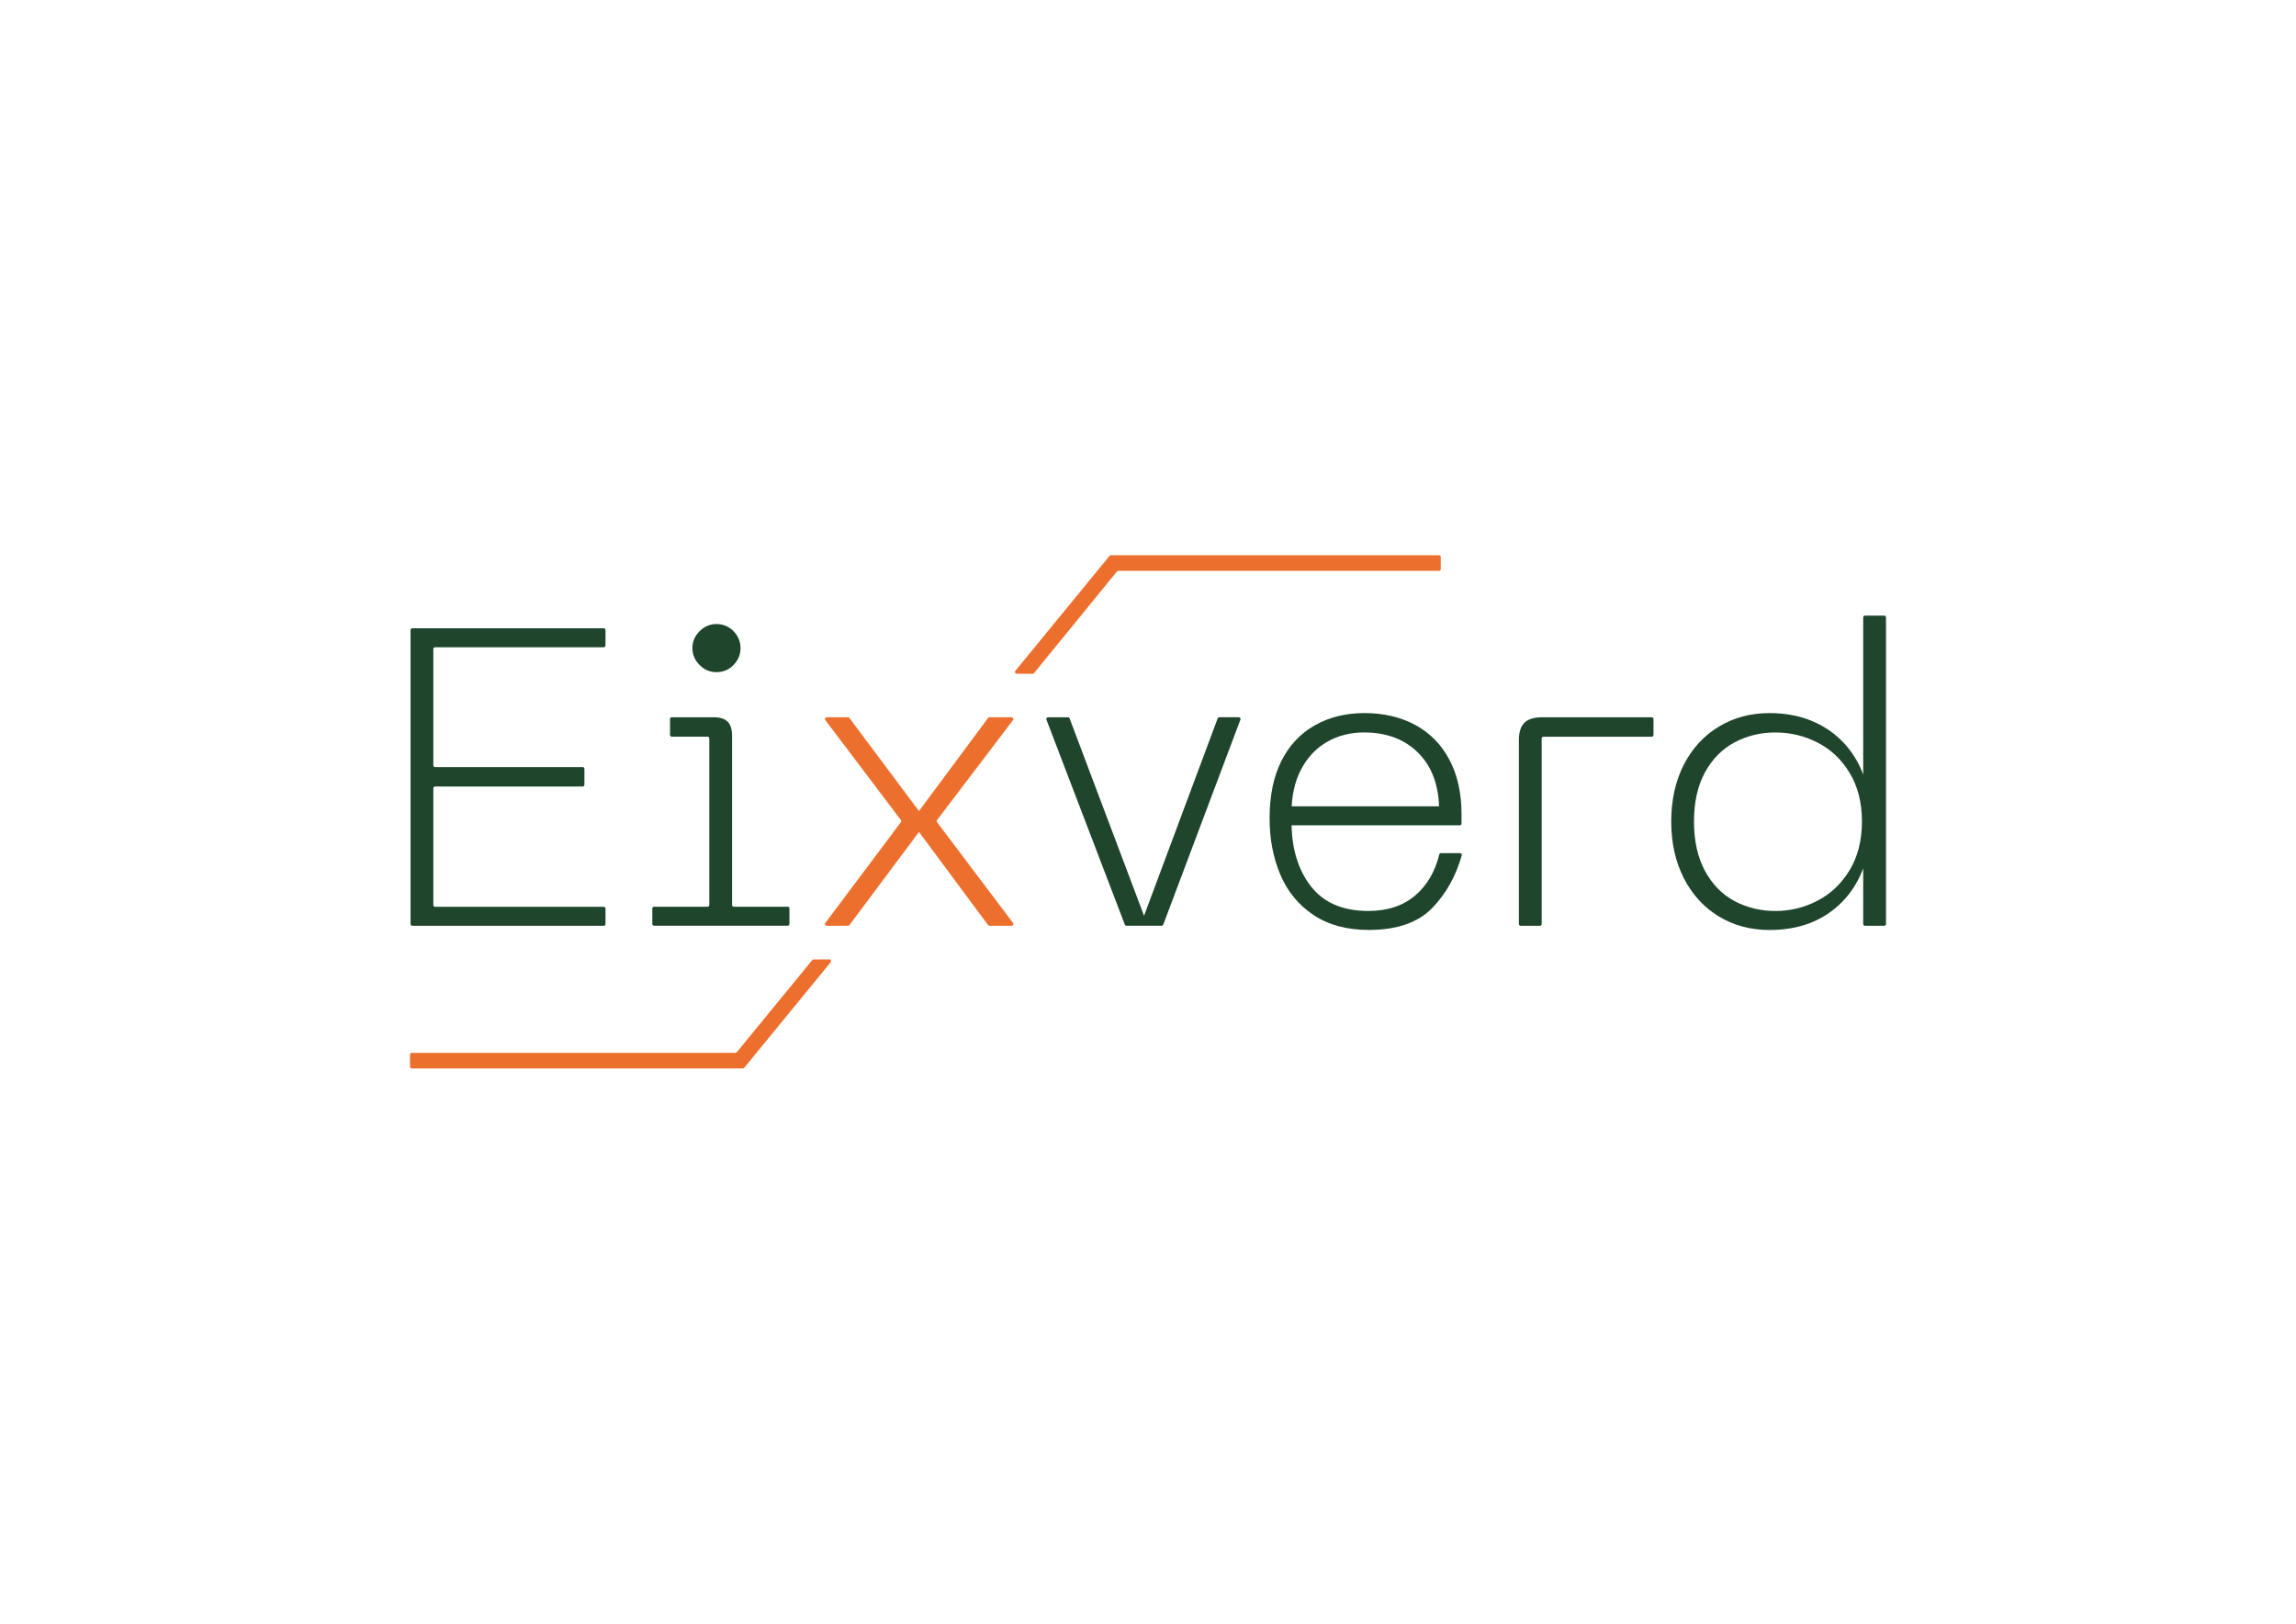
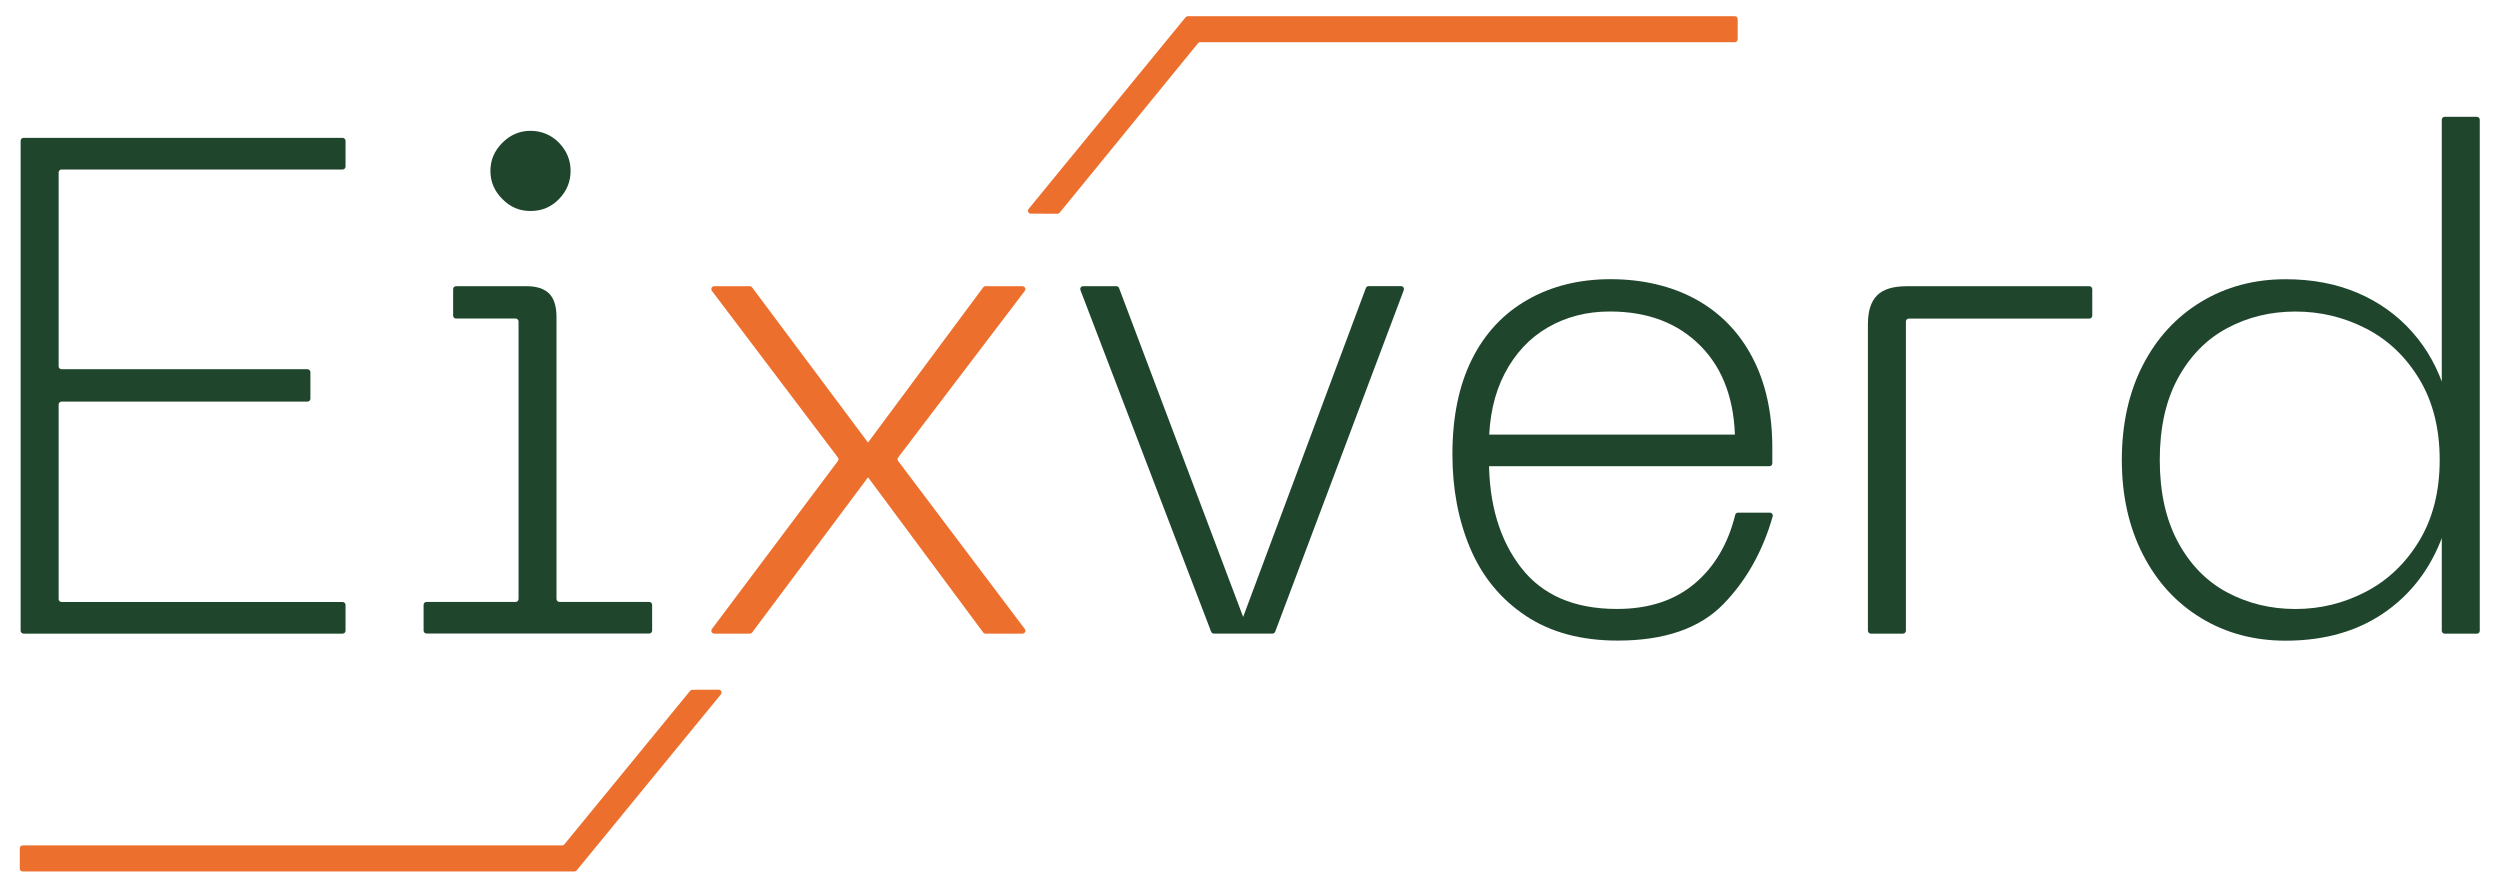
- <svg xmlns="http://www.w3.org/2000/svg" id="Capa_1" viewBox="0 0 841.89 595.28">
+ <svg xmlns="http://www.w3.org/2000/svg" id="Capa_1" viewBox="146 200 550 195">
  <defs>
    <style>.cls-1{fill:#ed6f2d;}.cls-2{fill:#1f462d;}</style>
  </defs>
  <path class="cls-2" d="M151.18,230.33h70.2c.35,0,.64.29.64.64v5.68c0,.35-.29.64-.64.64h-61.84c-.35,0-.64.29-.64.64v42.66c0,.35.29.64.64.64h54.11c.35,0,.64.29.64.64v5.84c0,.35-.29.64-.64.64h-54.11c-.35,0-.64.29-.64.64v42.81c0,.35.29.64.64.64h61.84c.35,0,.64.29.64.64v5.68c0,.35-.29.64-.64.64h-70.2c-.35,0-.64-.29-.64-.64v-107.79c0-.35.29-.64.64-.64Z" />
  <path class="cls-2" d="M239.83,332.43h19.61c.35,0,.64-.29.64-.64v-61.07c0-.35-.29-.64-.64-.64h-13.11c-.35,0-.64-.29-.64-.64v-5.84c0-.35.29-.64.64-.64h15.45c2.27,0,3.94.54,5.03,1.62,1.08,1.08,1.62,2.81,1.62,5.18v62.02c0,.35.29.64.64.64h19.76c.35,0,.64.29.64.64v5.68c0,.35-.29.64-.64.64h-49c-.35,0-.64-.29-.64-.64v-5.68c0-.35.29-.64.64-.64ZM256.52,243.79c-1.76-1.75-2.63-3.81-2.63-6.19s.87-4.43,2.63-6.19c1.75-1.75,3.81-2.63,6.19-2.63s4.56.88,6.27,2.63c1.7,1.76,2.55,3.82,2.55,6.19s-.85,4.44-2.55,6.19c-1.7,1.76-3.79,2.63-6.27,2.63s-4.44-.87-6.19-2.63Z" />
  <path class="cls-2" d="M454.83,263.83l-28.29,75.15c-.09.25-.33.41-.6.41h-12.89c-.26,0-.5-.16-.6-.41l-28.75-75.15c-.16-.42.15-.87.6-.87h7.29c.27,0,.5.16.6.41l27.69,73.38h-.77l27.38-73.38c.09-.25.33-.42.6-.42h7.14c.45,0,.76.45.6.86Z" />
  <path class="cls-2" d="M530.08,295.61c.56,0,.85.68.46,1.08l-2.83,2.94v-2.32c0-8.97-2.5-16.01-7.5-21.12-5-5.11-11.68-7.66-20.04-7.66-5.05,0-9.59,1.16-13.61,3.48-4.02,2.32-7.19,5.7-9.51,10.13-2.32,4.44-3.48,9.7-3.48,15.78v3.25c0,9.7,2.34,17.58,7.04,23.67,4.69,6.09,11.73,9.13,21.12,9.13,7.01,0,12.74-1.88,17.17-5.65,4.32-3.67,7.28-8.69,8.85-15.06.07-.28.32-.48.61-.48h7.01c.43,0,.74.42.62.83-2.19,7.68-5.8,14.1-10.83,19.28-5.21,5.36-12.97,8.04-23.28,8.04-8.04,0-14.8-1.83-20.27-5.49-5.47-3.66-9.51-8.59-12.14-14.77-2.63-6.19-3.94-13.1-3.94-20.73,0-8.15,1.42-15.09,4.25-20.81,2.84-5.72,6.91-10.11,12.22-13.15,5.31-3.04,11.42-4.56,18.33-4.56s13.36,1.47,18.72,4.41c5.36,2.94,9.52,7.19,12.45,12.76,2.94,5.57,4.41,12.22,4.41,19.96v3.38c0,.35-.29.64-.64.64h-62.31c-.35,0-.64-.29-.64-.64v-5.68c0-.35.29-.64.64-.64h57.11Z" />
  <path class="cls-2" d="M558.96,264.98c1.34-1.34,3.5-2.01,6.5-2.01h40.2c.35,0,.64.29.64.64v5.84c0,.35-.29.64-.64.64h-39.72c-.35,0-.64.29-.64.64v68.03c0,.35-.29.64-.64.64h-7.08c-.35,0-.64-.29-.64-.64v-67.43c0-2.89.67-5,2.01-6.34Z" />
  <path class="cls-2" d="M630.28,335.99c-5.47-3.3-9.75-7.97-12.84-14-3.09-6.03-4.64-12.97-4.64-20.81s1.55-14.9,4.64-20.88c3.09-5.98,7.37-10.62,12.84-13.92,5.46-3.3,11.65-4.95,18.56-4.95,5.88,0,11.16,1.01,15.86,3.02,4.69,2.01,8.69,4.87,11.99,8.59,3.3,3.71,5.72,8.1,7.27,13.15h-.77v-59.85c0-.35.29-.64.64-.64h7.08c.35,0,.64.29.64.64v112.43c0,.35-.29.64-.64.64h-7.08c-.35,0-.64-.29-.64-.64v-22.57h.77c-2.48,7.73-6.76,13.79-12.84,18.18-6.09,4.39-13.51,6.57-22.28,6.57-6.91,0-13.1-1.65-18.56-4.95ZM666.48,330.19c4.85-2.53,8.77-6.27,11.76-11.22,2.99-4.95,4.49-10.88,4.49-17.79s-1.5-12.84-4.49-17.79c-2.99-4.95-6.91-8.66-11.76-11.14-4.85-2.48-10-3.71-15.47-3.71s-10.47,1.21-15.01,3.64c-4.54,2.42-8.15,6.09-10.83,10.98-2.68,4.9-4.02,10.91-4.02,18.02s1.34,13.15,4.02,18.1c2.68,4.95,6.29,8.64,10.83,11.06,4.54,2.42,9.54,3.64,15.01,3.64s10.62-1.26,15.47-3.79Z" />
  <path class="cls-1" d="M330.33,300.64l-27.71-36.65c-.32-.42-.02-1.02.51-1.02h7.83c.2,0,.39.1.51.26l25.8,34.55h-.62l25.64-34.55c.12-.16.31-.26.51-.26h8.14c.53,0,.83.61.51,1.03l-27.86,36.65c-.17.23-.17.54,0,.77l27.87,36.96c.32.42.02,1.02-.51,1.02h-8.14c-.2,0-.39-.1-.51-.26l-25.64-34.55h.62l-25.8,34.55c-.12.16-.31.26-.51.26h-7.84c-.53,0-.83-.6-.51-1.02l27.72-36.96c.17-.23.17-.54,0-.77Z" />
  <path class="cls-1" d="M406.84,203.79l-34.54,42.17c-.34.42-.05,1.04.49,1.04l5.83.03c.19,0,.38-.09.5-.23l30.44-37.28c.12-.15.3-.23.5-.23h117.59c.35,0,.64-.29.64-.64v-4.45c0-.35-.29-.64-.64-.64h-120.31c-.19,0-.37.09-.49.23Z" />
  <path class="cls-1" d="M297.84,351.97l-27.68,33.79c-.12.15-.3.23-.49.23h-118.68c-.35,0-.64.29-.64.64v4.45c0,.35.29.64.64.64h121.39c.19,0,.37-.09.49-.23l31.72-38.72c.34-.42.04-1.05-.5-1.04l-5.77.02c-.19,0-.37.09-.49.23Z" />
</svg>
